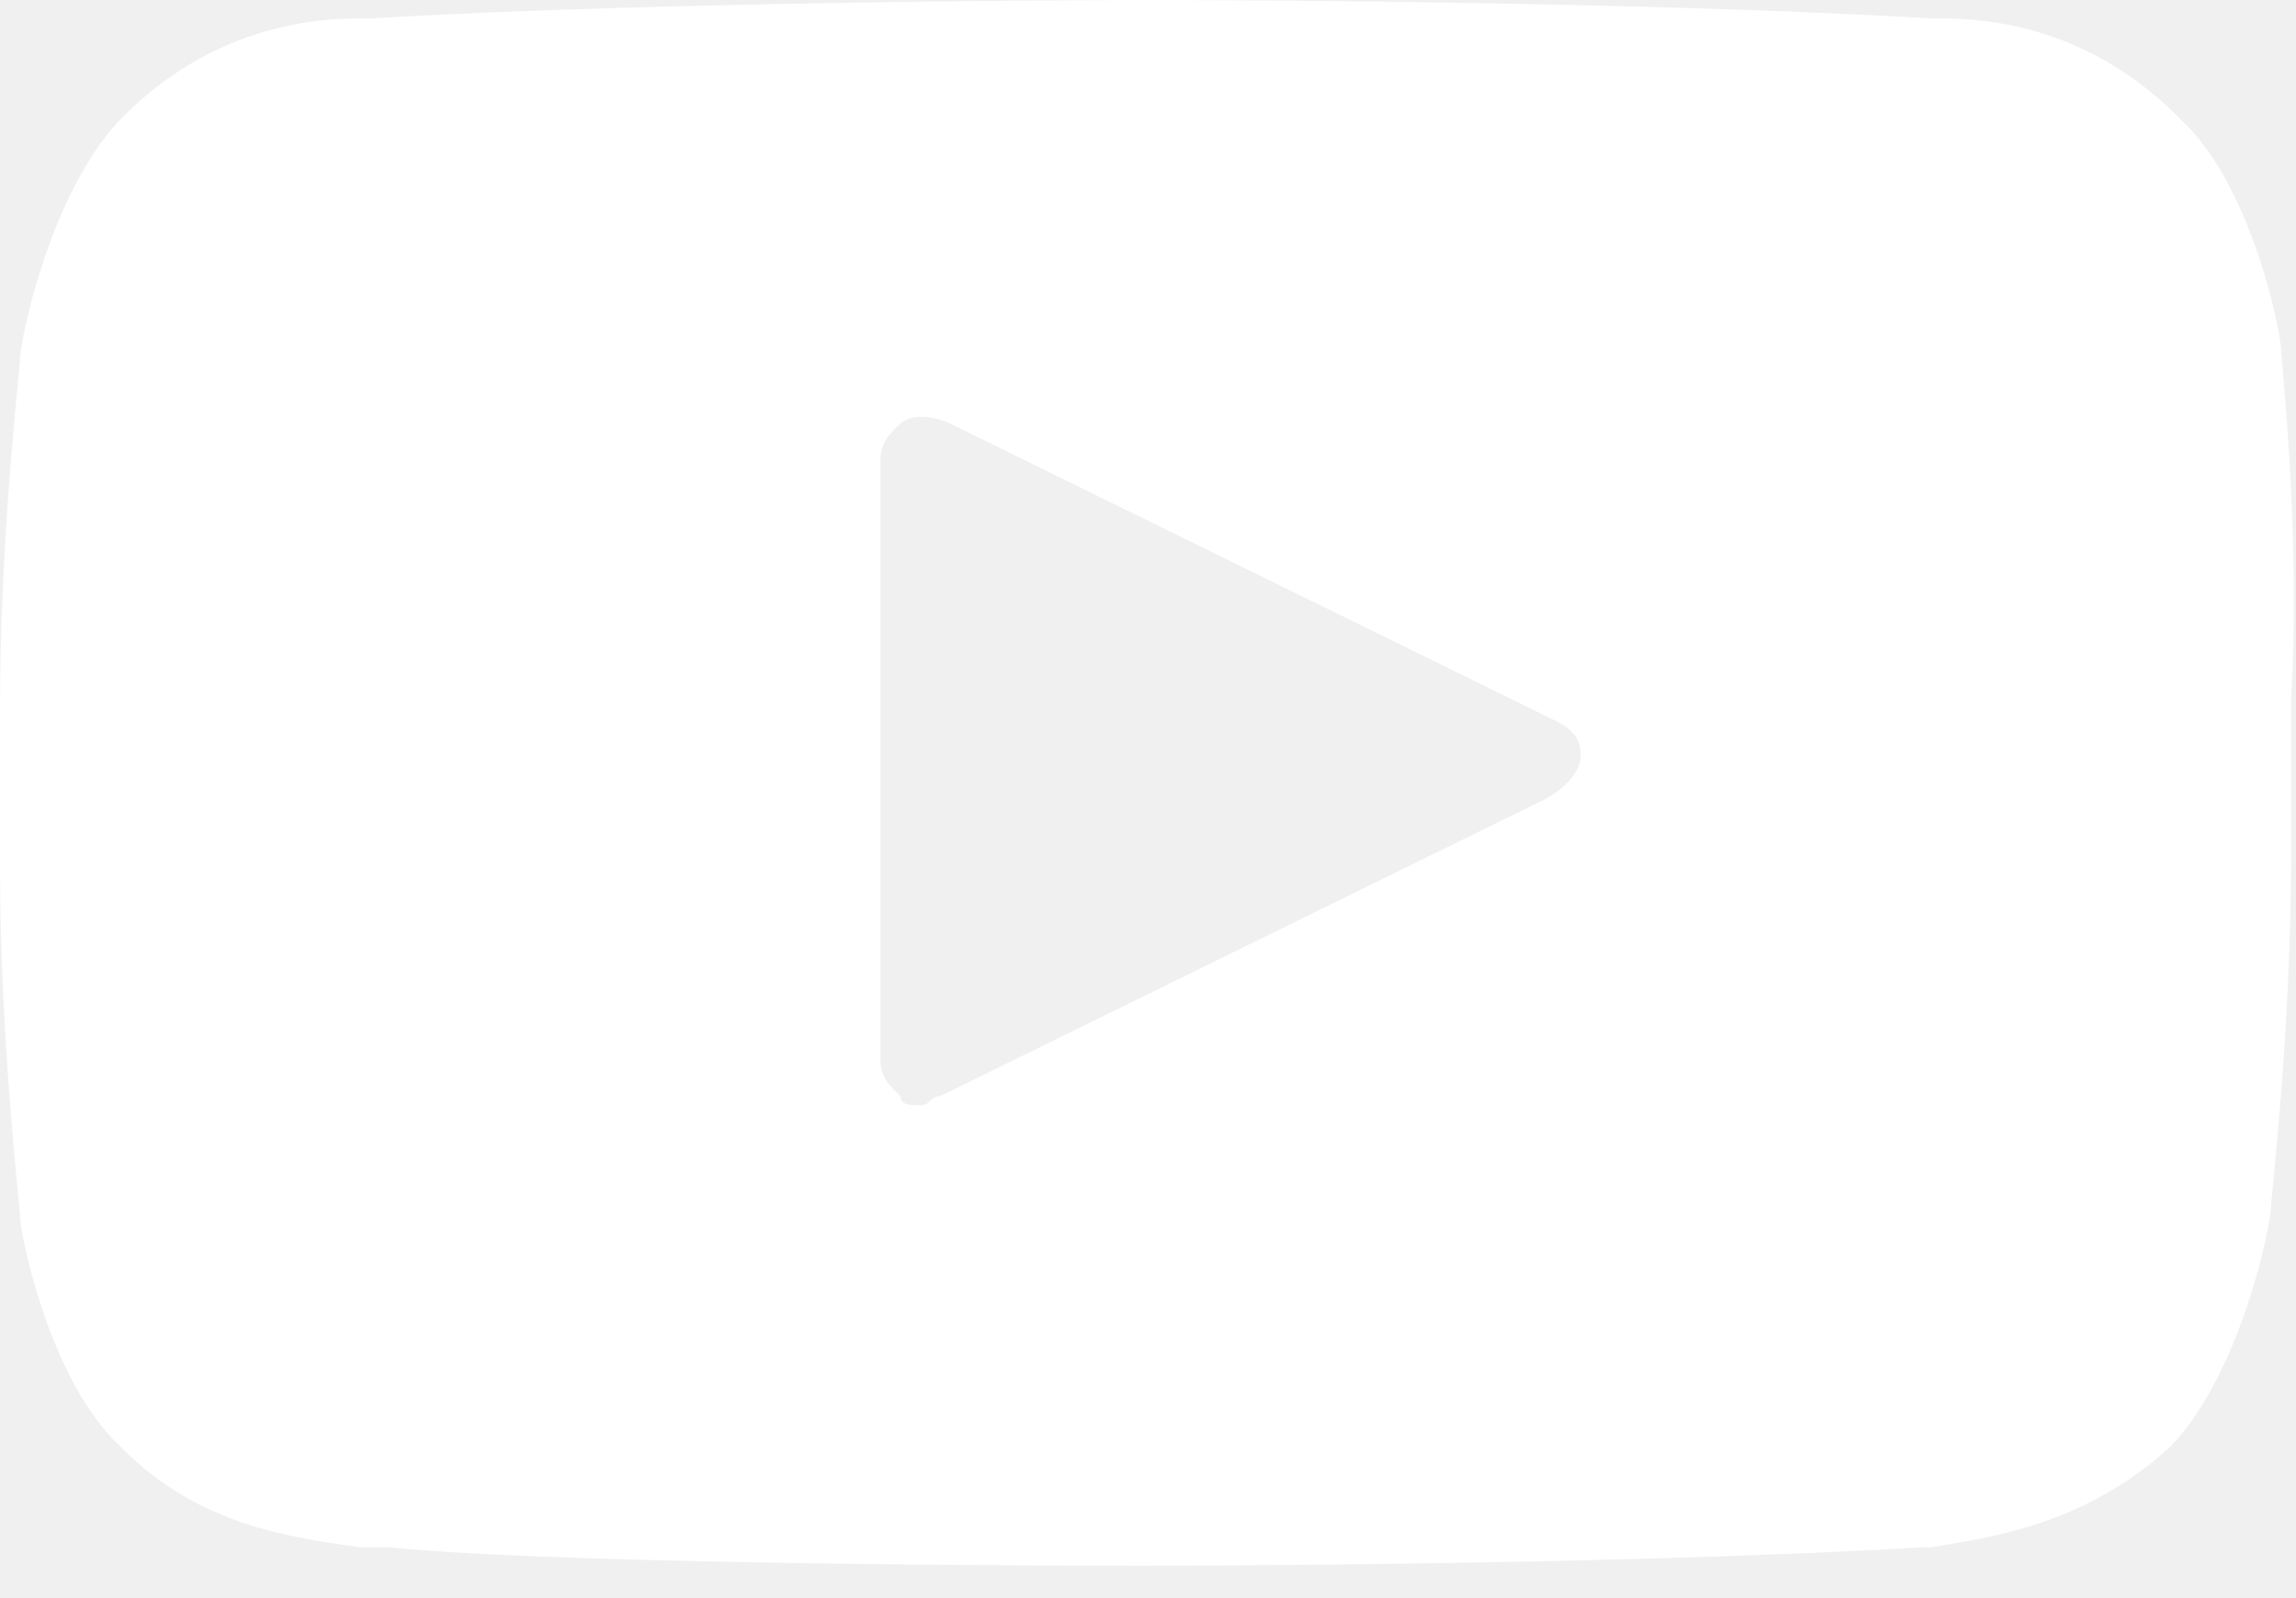
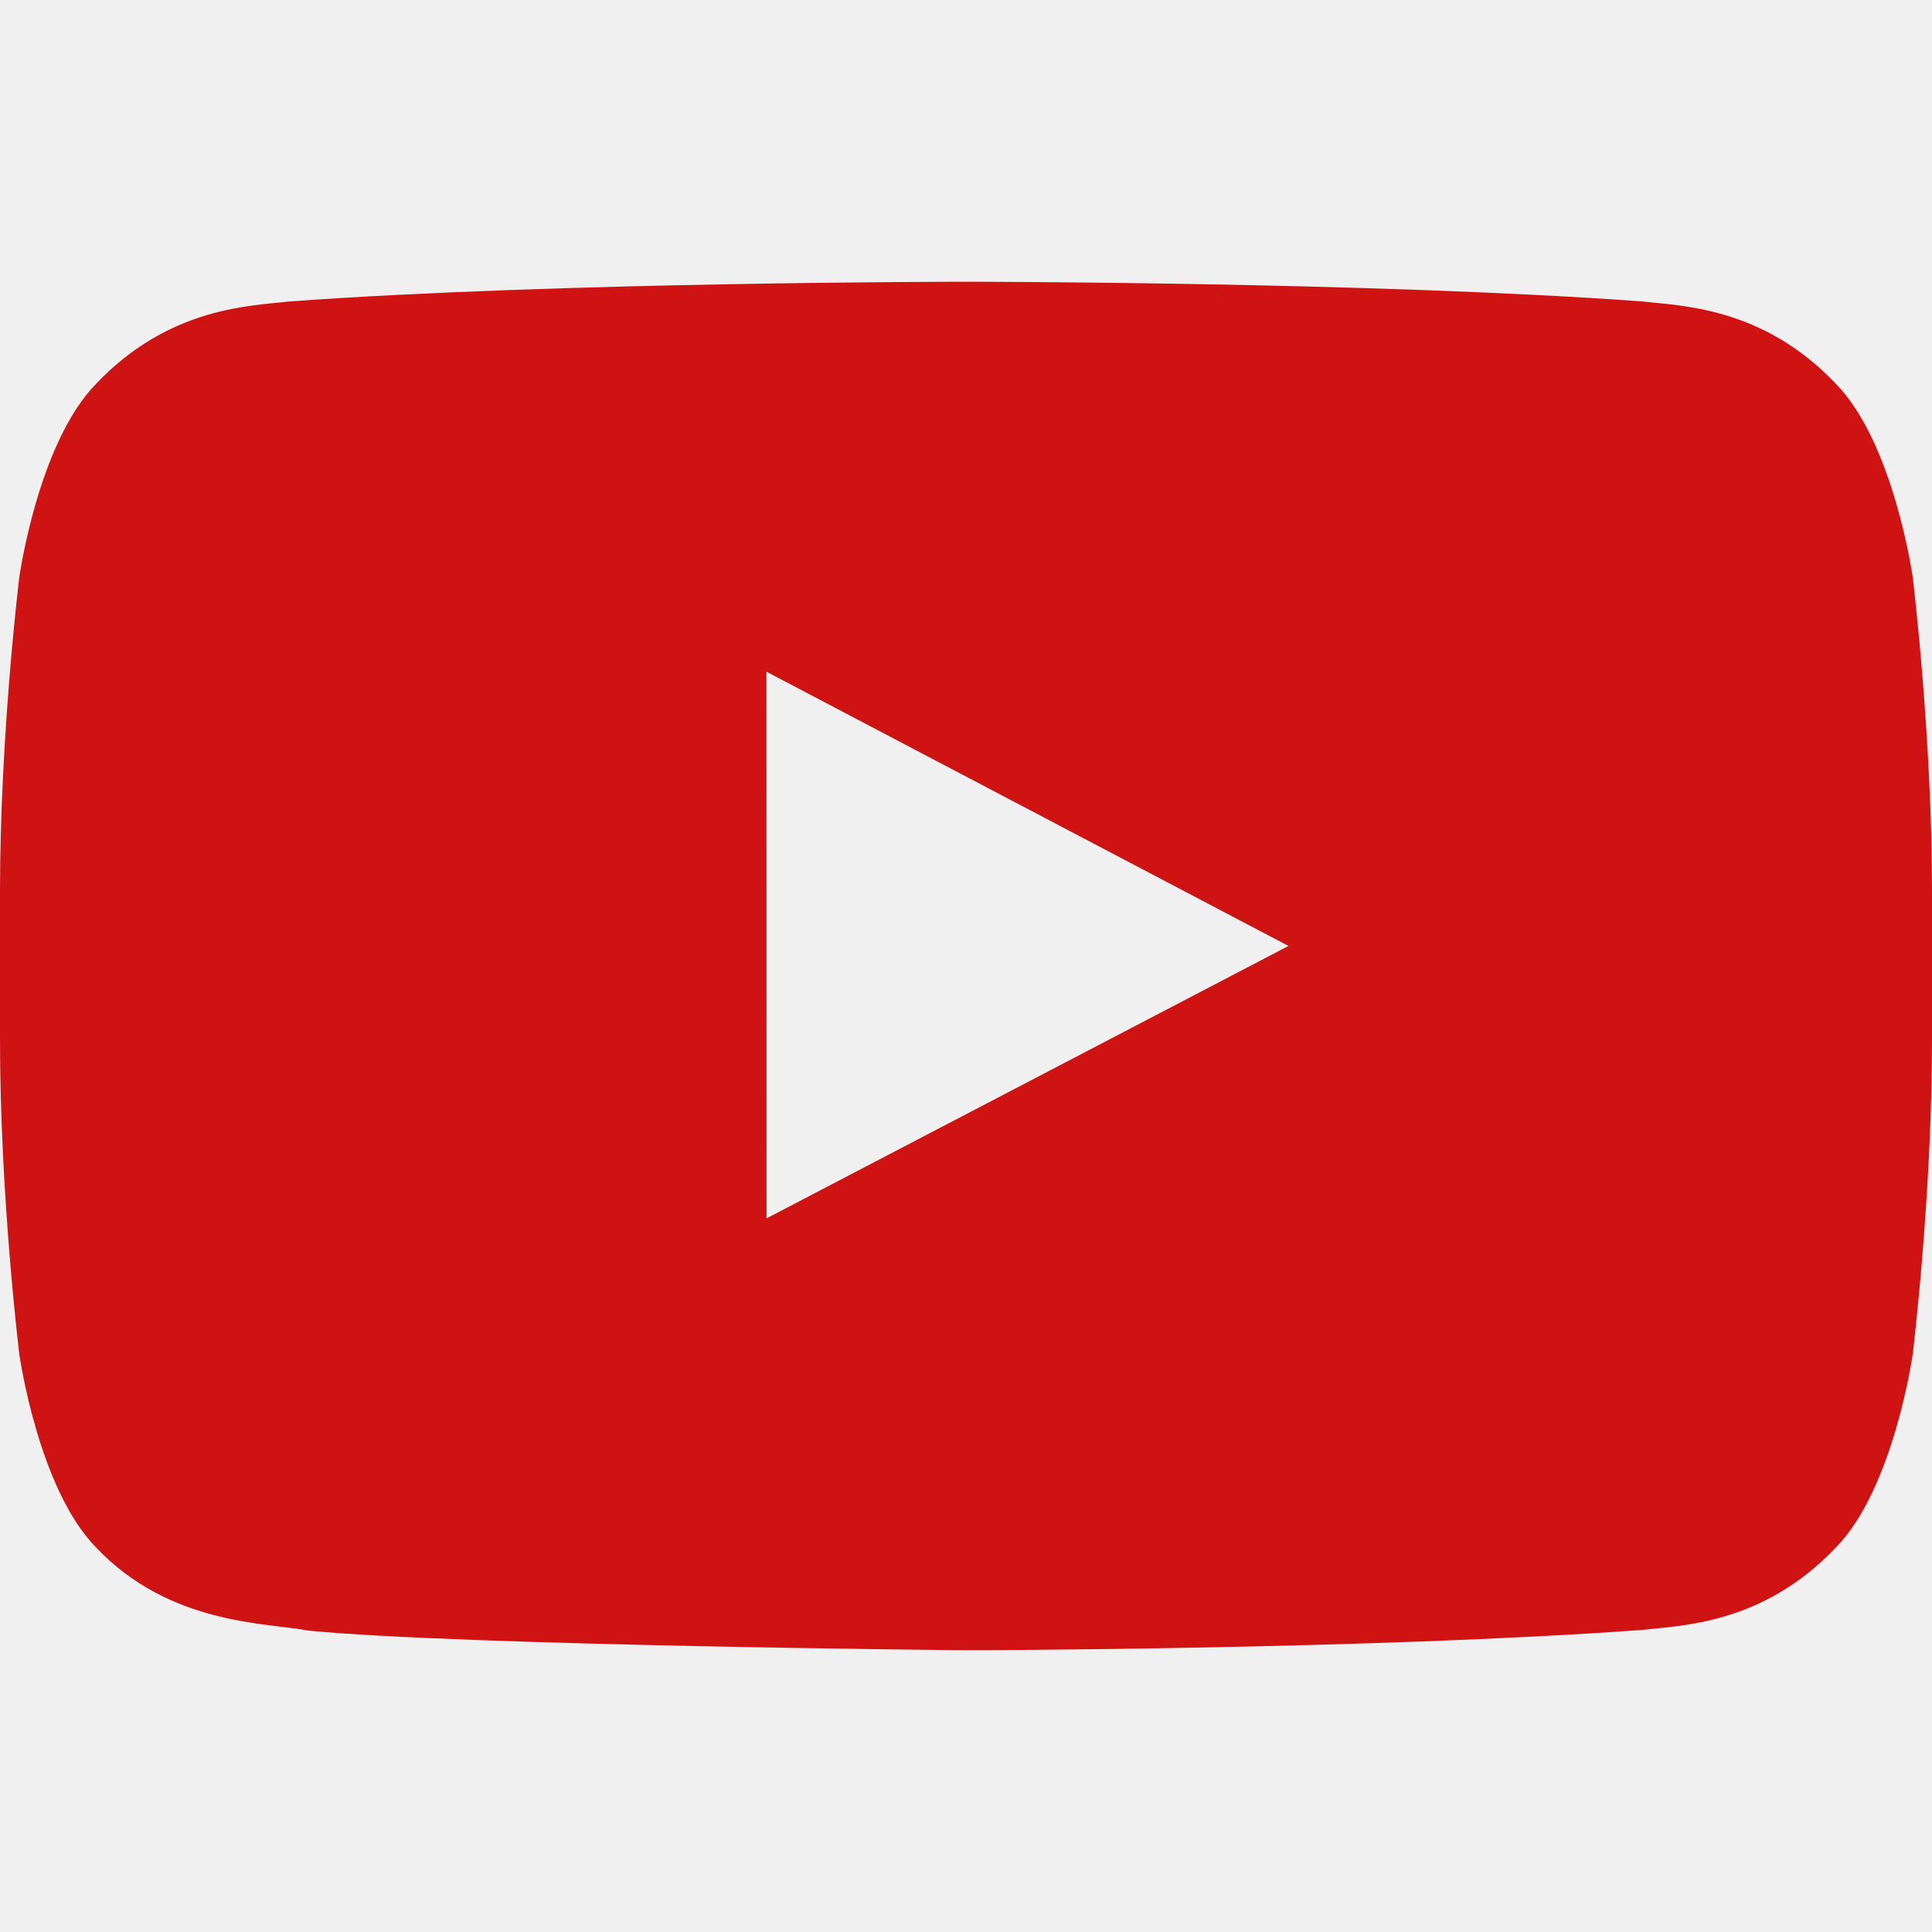
- <svg xmlns="http://www.w3.org/2000/svg" width="69" height="48" viewBox="0 0 69 48" fill="none">
-   <path d="M68.551 10.518C68.551 9.965 67.649 5.536 65.544 3.598C62.839 0.83 59.832 0.554 58.329 0.554H58.028C48.707 1.2374e-07 34.877 0 34.576 0C34.576 0 20.445 1.2374e-07 11.124 0.554H10.824C9.321 0.554 6.314 0.83 3.608 3.598C1.503 5.813 0.601 10.242 0.601 10.795C0.601 11.072 0 16.054 0 21.314V26.019C0 31.279 0.601 36.261 0.601 36.538C0.601 37.091 1.503 41.52 3.608 43.458C6.013 45.949 9.02 46.226 10.824 46.502C11.124 46.502 11.425 46.502 11.726 46.502C17.138 47.056 33.674 47.056 34.276 47.056C34.276 47.056 48.407 47.056 57.727 46.502H58.028C59.531 46.226 62.538 45.949 65.244 43.458C67.348 41.243 68.25 36.815 68.25 36.261C68.25 35.984 68.852 31.002 68.852 25.742V21.037C69.152 16.054 68.551 10.795 68.551 10.518ZM46.302 24.082L28.262 32.939C27.962 32.939 27.962 33.216 27.661 33.216C27.36 33.216 27.06 33.216 27.06 32.939C26.759 32.663 26.458 32.386 26.458 31.832V13.84C26.458 13.286 26.759 13.01 27.06 12.733C27.36 12.456 27.962 12.456 28.563 12.733L46.603 21.59C47.204 21.867 47.505 22.144 47.505 22.698C47.505 23.251 46.903 23.805 46.302 24.082Z" fill="white" />
+ <svg xmlns="http://www.w3.org/2000/svg" width="800px" height="800px" viewBox="0 -7 48 48" version="1.1">
+   <defs>
+ 
+ </defs>
+   <g id="Icons" stroke="none" stroke-width="1" fill="none" fill-rule="evenodd">
+     <g id="Color-" transform="translate(-200, -368)" fill="#CE1312">
+       <path d="M219.044,391.27 L219.042,377.688 L232.012,384.502 L219.044,391.27 Z M247.52,375.334 C247.52,375.334 247.05,372.003 245.612,370.536 C243.786,368.61 241.74,368.601 240.803,368.489 C234.086,368 224.011,368 224.011,368 L223.989,368 C223.989,368 213.914,368 207.197,368.489 C206.258,368.601 204.214,368.61 202.387,370.536 C200.948,372.003 200.48,375.334 200.48,375.334 C200.48,375.334 200,379.247 200,383.158 L200,386.826 C200,390.738 200.48,394.649 200.48,394.649 C200.48,394.649 200.948,397.98 202.387,399.447 C204.214,401.373 206.612,401.313 207.68,401.514 C211.52,401.885 224,402 224,402 C224,402 234.086,401.985 240.803,401.495 C241.74,401.382 243.786,401.373 245.612,399.447 C247.05,397.98 247.52,394.649 247.52,394.649 C247.52,394.649 248,390.738 248,386.826 L248,383.158 C248,379.247 247.52,375.334 247.52,375.334 L247.52,375.334 Z" id="Youtube">
+ 
+ </path>
+     </g>
+   </g>
</svg>
